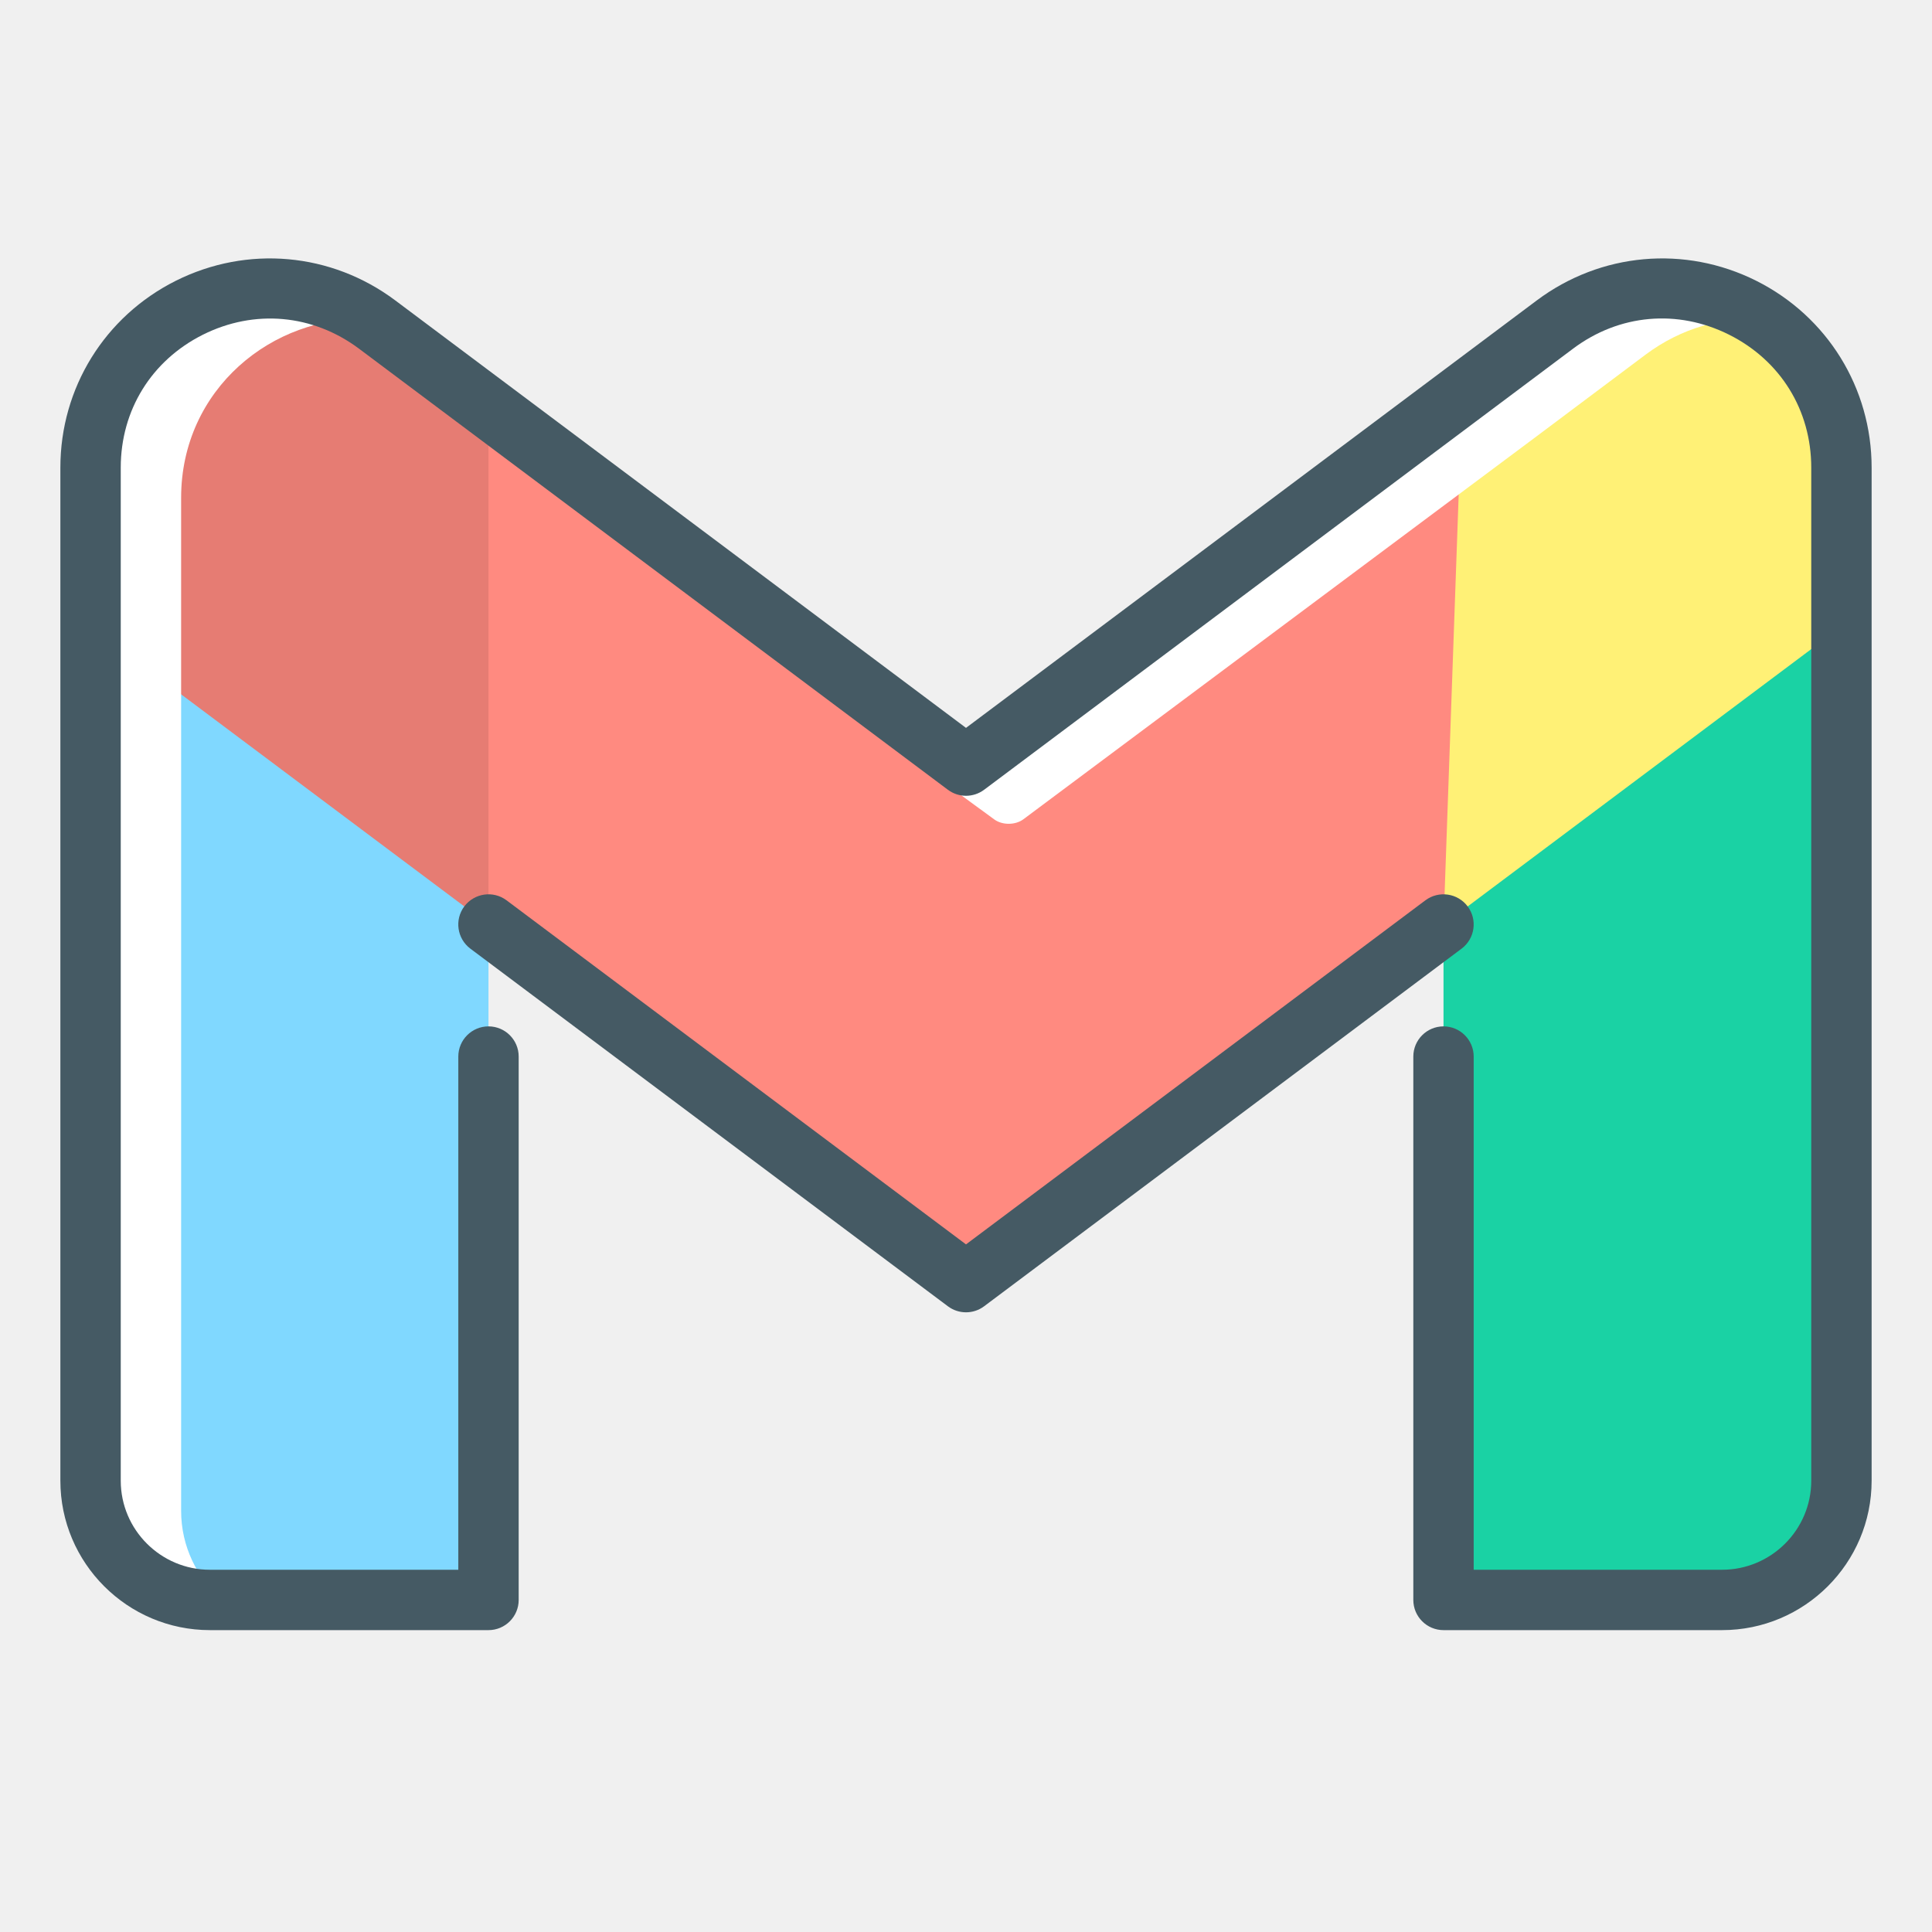
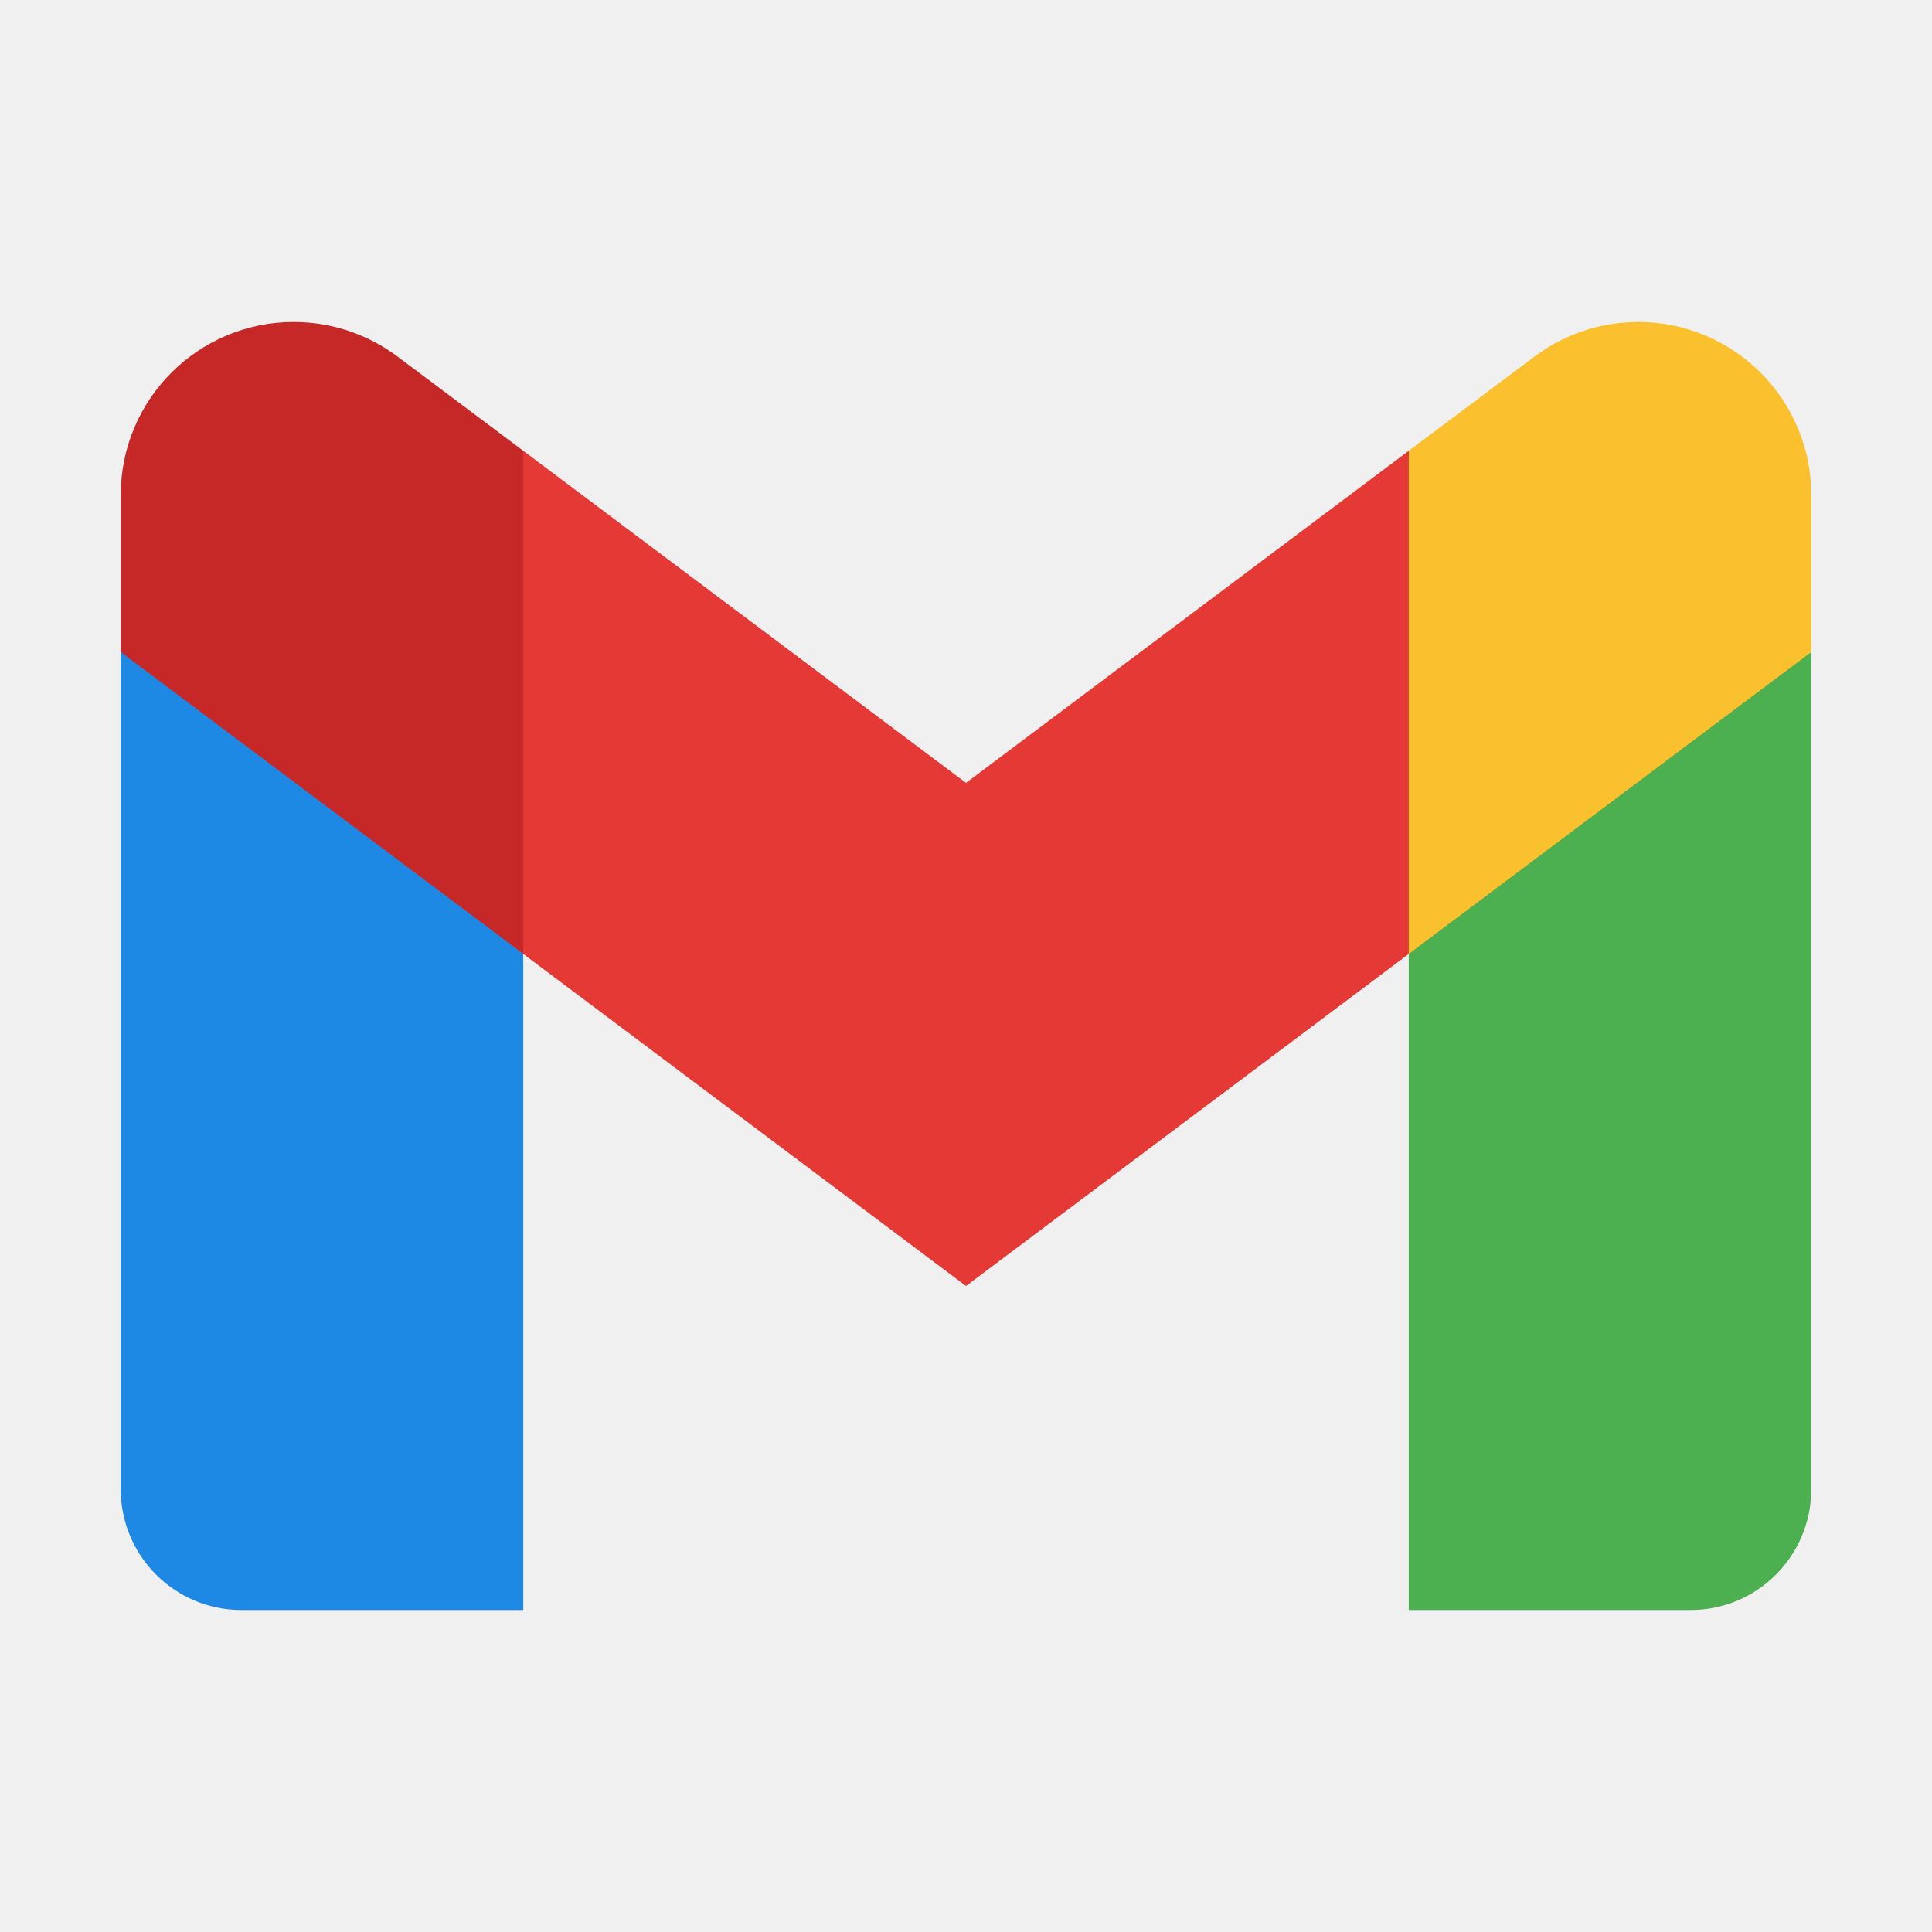
- <svg xmlns="http://www.w3.org/2000/svg" enable-background="new 0 0 32 32" height="32px" version="1.1" viewBox="0 0 32 32" width="32px" xml:space="preserve">
-   <g id="_x3C_Layer_x3E_">
-     <g id="Gmail">
-       <g>
-         <g>
-           <path d="M3.477,26.5h4.614V15.313L1.5,9.75v14.775C1.5,25.617,2.386,26.5,3.477,26.5z" fill="#80D8FF" />
-         </g>
-         <g>
-           <path d="M23.909,26.5h4.614c1.091,0,1.977-0.883,1.977-1.975L30.531,10l-6.622,5.313V26.5z" fill="#1AD2A4" />
-         </g>
-         <g>
-           <path d="M23.909,6.758v8.555l6.591-4.936V7.745c0-2.441-2.79-3.834-4.746-2.37L23.909,6.758z" fill="#FFF176" />
-         </g>
-         <g>
-           <path d="M8.091,15.313l-0.528-9L16,12.68l8.219-6.149l-0.31,8.782L16,21.236L8.091,15.313z" fill="#FF8A80" />
-         </g>
-         <g>
-           <path d="M1.5,7.745v2.632l6.591,4.936V6.758L6.246,5.375C4.29,3.911,1.5,5.304,1.5,7.745z" fill="#E67C73" />
-         </g>
-       </g>
-       <g>
-         <g>
-           <path d="M16.468,13.572c0.134,0.098,0.35,0.096,0.482-0.002l8.458-6.311l1.845-1.383      c0.6-0.449,1.278-0.627,1.93-0.591c-0.981-0.652-2.335-0.728-3.43,0.091l-1.845,1.383L16,12.68l-0.191,0.41L16.468,13.572z" fill="#FFFFFF" />
-         </g>
-         <g>
-           <path d="M3,25.025V10.877V8.245c0-1.803,1.521-3.029,3.104-2.96C4.158,3.985,1.5,5.361,1.5,7.745v2.632v14.148      c0,1.091,0.886,1.975,1.977,1.975h0.197C3.264,26.138,3,25.615,3,25.025z" fill="#FFFFFF" />
-         </g>
-       </g>
-       <g>
-         <path d="M28.523,27h-4.614c-0.276,0-0.5-0.224-0.5-0.5v-9c0-0.276,0.224-0.5,0.5-0.5s0.5,0.224,0.5,0.5V26h4.114     C29.337,26,30,25.338,30,24.525V7.745c0-0.952-0.509-1.774-1.36-2.201c-0.854-0.428-1.821-0.342-2.585,0.231L16.3,13.081     c-0.178,0.133-0.422,0.133-0.6,0L5.946,5.775C5.181,5.204,4.214,5.117,3.36,5.544C2.509,5.971,2,6.793,2,7.745v16.78     C2,25.338,2.663,26,3.477,26h4.114v-8.5c0-0.276,0.224-0.5,0.5-0.5s0.5,0.224,0.5,0.5v9c0,0.276-0.224,0.5-0.5,0.5H3.477     C2.111,27,1,25.89,1,24.525V7.745C1,6.427,1.733,5.241,2.913,4.65c1.183-0.591,2.574-0.467,3.633,0.325L16,12.056l9.455-7.081     c1.059-0.792,2.451-0.916,3.633-0.325C30.267,5.241,31,6.427,31,7.745v16.78C31,25.89,29.889,27,28.523,27z" fill="#455A64" />
-       </g>
-       <g>
-         <path d="M16,21.736c-0.105,0-0.211-0.033-0.3-0.1l-7.909-5.923c-0.221-0.166-0.266-0.479-0.101-0.7     c0.166-0.22,0.479-0.267,0.7-0.101L16,20.611l7.609-5.699c0.221-0.165,0.535-0.12,0.7,0.101c0.166,0.221,0.12,0.535-0.101,0.7     L16.3,21.636C16.211,21.703,16.105,21.736,16,21.736z" fill="#455A64" />
-       </g>
-     </g>
-   </g>
-   <g id="Layer_1" />
+ <svg xmlns="http://www.w3.org/2000/svg" height="48px" viewBox="0 0 48 48" width="48px">
+   <path d="M45,16.2l-5,2.75l-5,4.75L35,40h7c1.657,0,3-1.343,3-3V16.2z" fill="#4caf50" />
+   <path d="M3,16.2l3.614,1.71L13,23.7V40H6c-1.657,0-3-1.343-3-3V16.2z" fill="#1e88e5" />
+   <polygon fill="#e53935" points="35,11.2 24,19.45 13,11.2 12,17 13,23.7 24,31.95 35,23.7 36,17" />
+   <path d="M3,12.298V16.2l10,7.5V11.2L9.876,8.859C9.132,8.301,8.228,8,7.298,8h0C4.924,8,3,9.924,3,12.298z" fill="#c62828" />
+   <path d="M45,12.298V16.2l-10,7.5V11.2l3.124-2.341C38.868,8.301,39.772,8,40.702,8h0 C43.076,8,45,9.924,45,12.298z" fill="#fbc02d" />
</svg>
